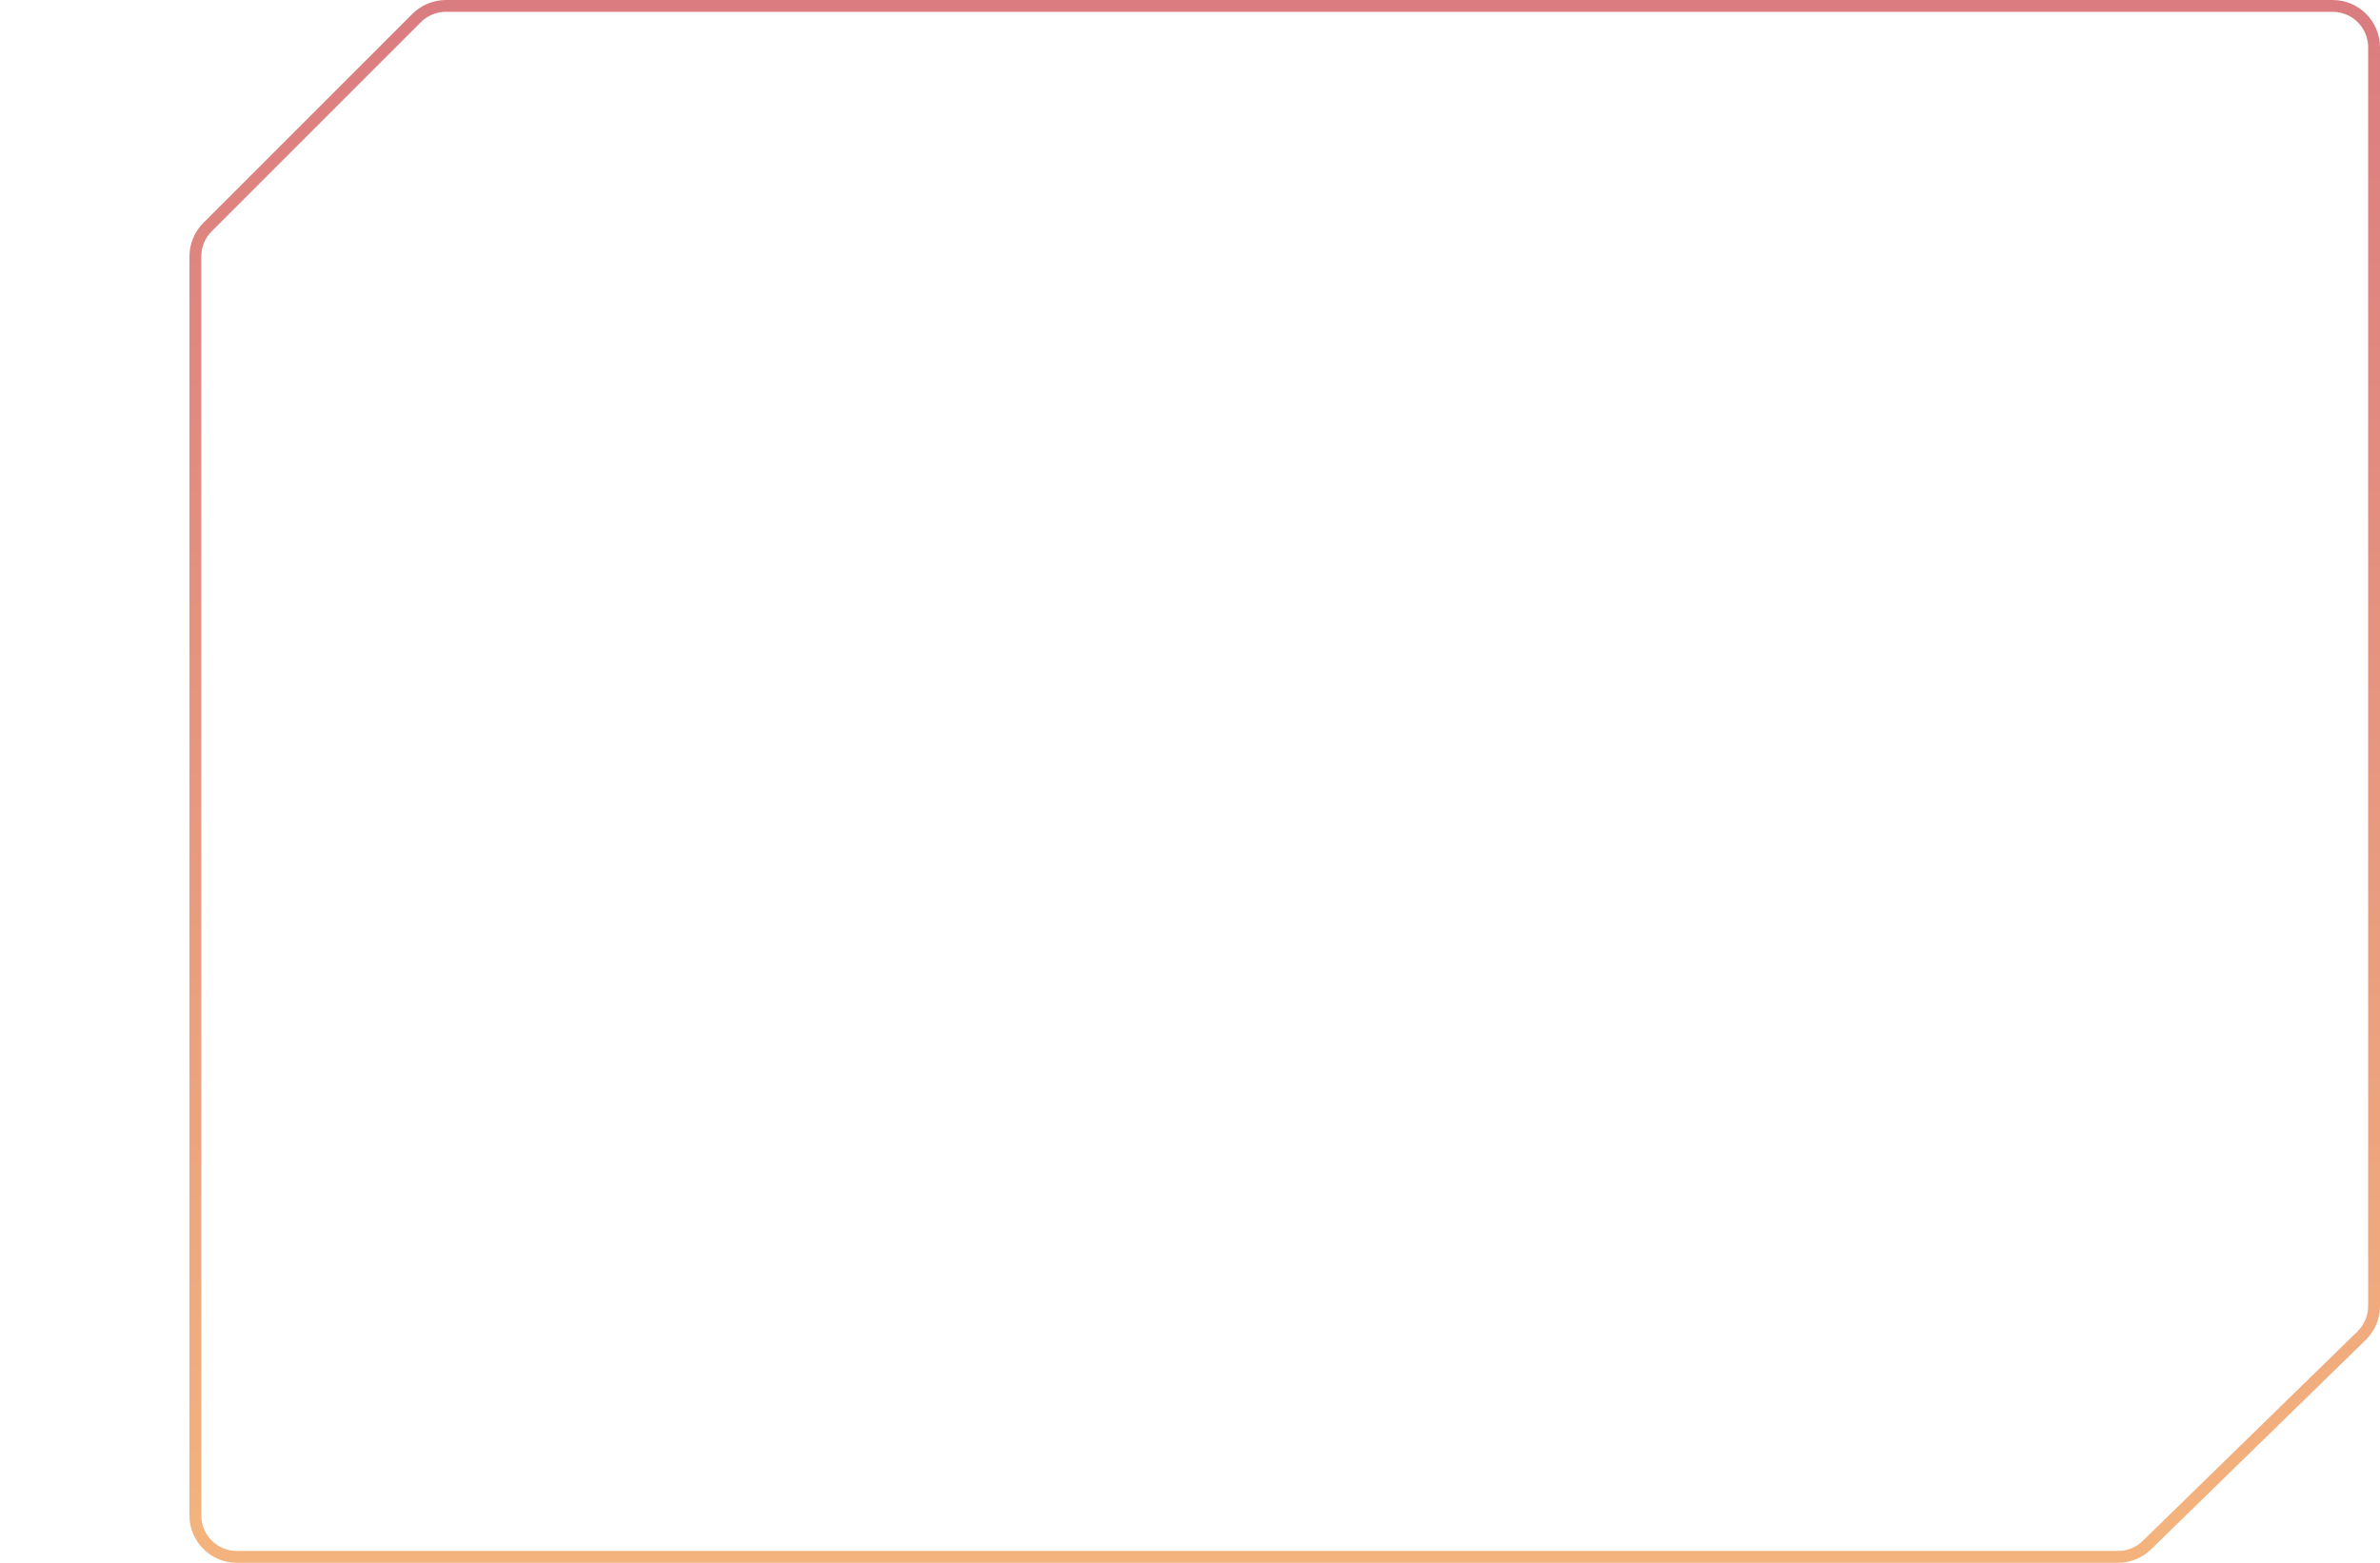
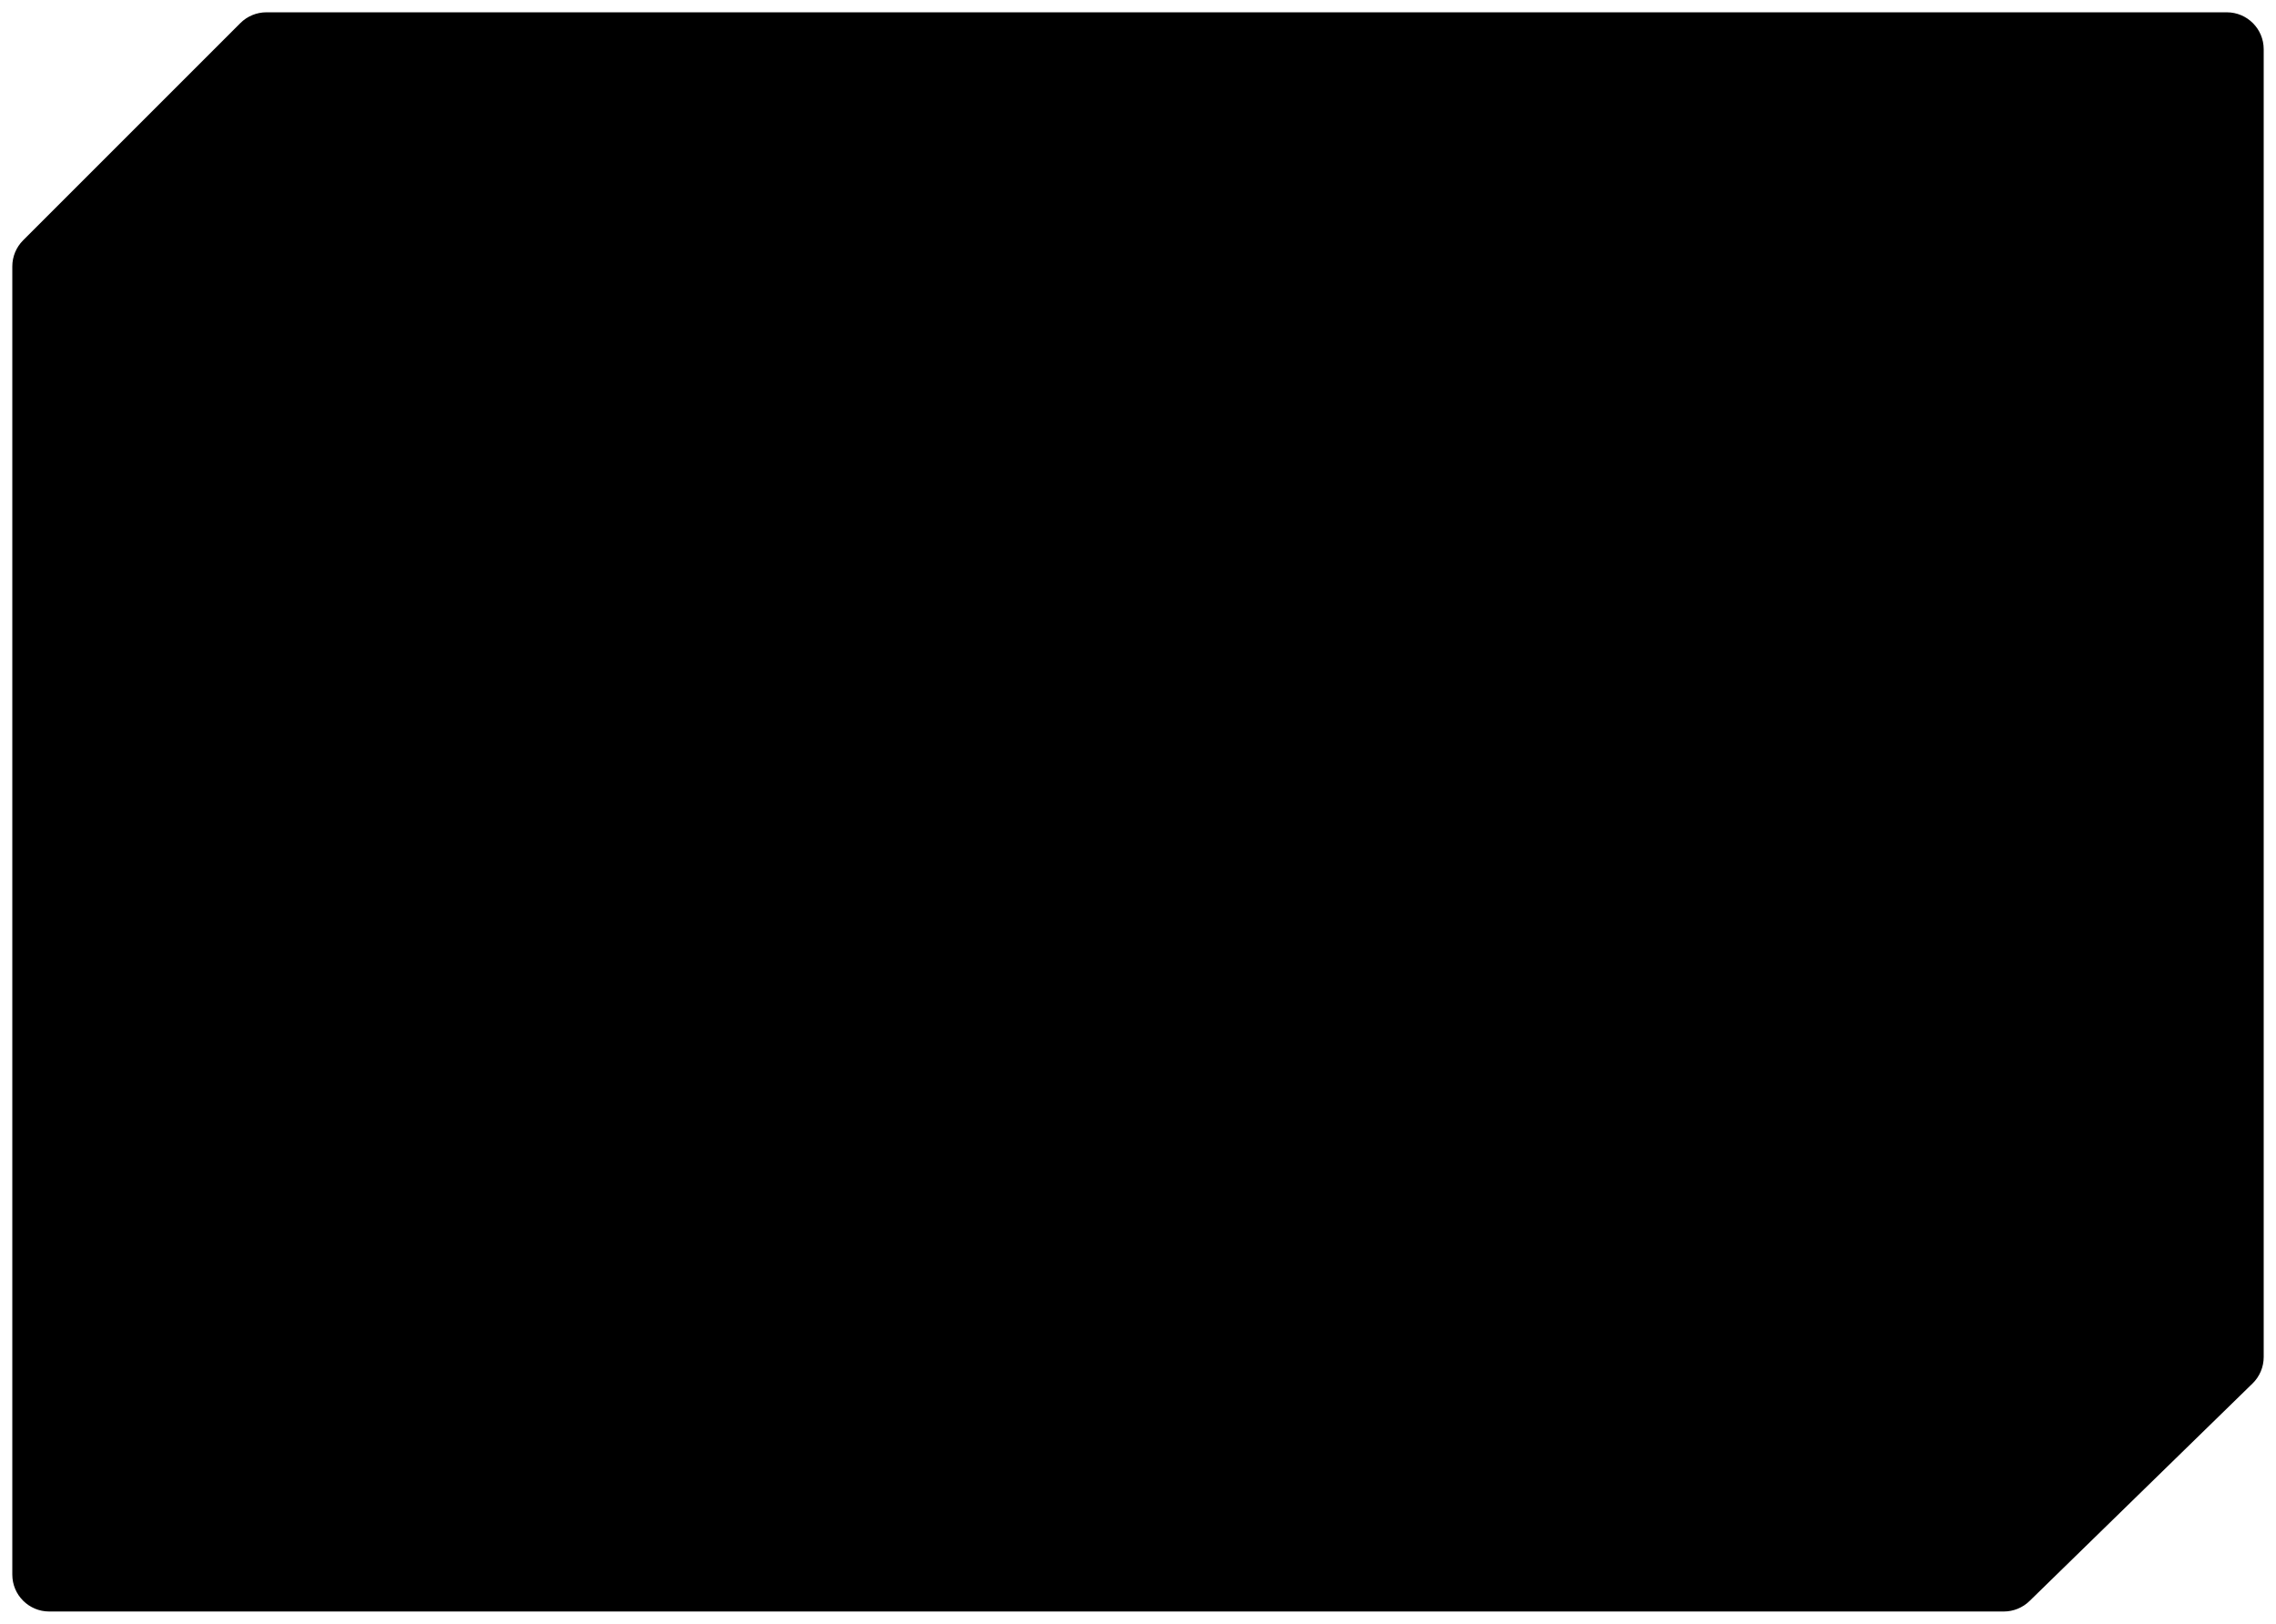
- <svg xmlns="http://www.w3.org/2000/svg" width="402" height="264" viewBox="0 0 402 264" fill="none">
-   <path opacity="0.6" d="M75.314 1H394C397.866 1 401 4.134 401 8V220.628C401 222.515 400.239 224.321 398.889 225.639L362.632 261.01C361.325 262.286 359.571 263 357.744 263H40C36.134 263 33 259.866 33 256V43.314C33 41.457 33.737 39.677 35.05 38.364L70.364 3.05C71.677 1.738 73.457 1 75.314 1Z" stroke="url(#paint0_linear_2402_154)" stroke-width="2" />
+ <svg xmlns="http://www.w3.org/2000/svg" width="370" height="264" viewBox="0 0 370 264" fill="currentColor">
+   <path d="M38.364 3.05C39.677 1.738 41.457 1 43.314 1H362C365.866 1 369 4.134 369 8V220.628C369 222.515 368.239 224.321 366.889 225.639L330.632 261.01C329.325 262.286 327.571 263 325.744 263H8C4.134 263 1 259.866 1 256V43.314C1 41.457 1.738 39.677 3.05 38.364L38.364 3.05Z" stroke="url(#paint0_linear_1238_269)" stroke-width="2" />
  <defs>
-     <linearGradient id="paint0_linear_2402_154" x1="217" y1="0" x2="217" y2="264" gradientUnits="userSpaceOnUse">
-       <stop stop-color="#C2252C" />
-       <stop offset="1" stop-color="#ED8127" />
+     <linearGradient id="paint0_linear_1238_269" x1="185" y1="0" x2="185" y2="264" gradientUnits="userSpaceOnUse">
+       <stop stop-color="white" />
+       <stop offset="1" stop-color="white" />
    </linearGradient>
  </defs>
</svg>
